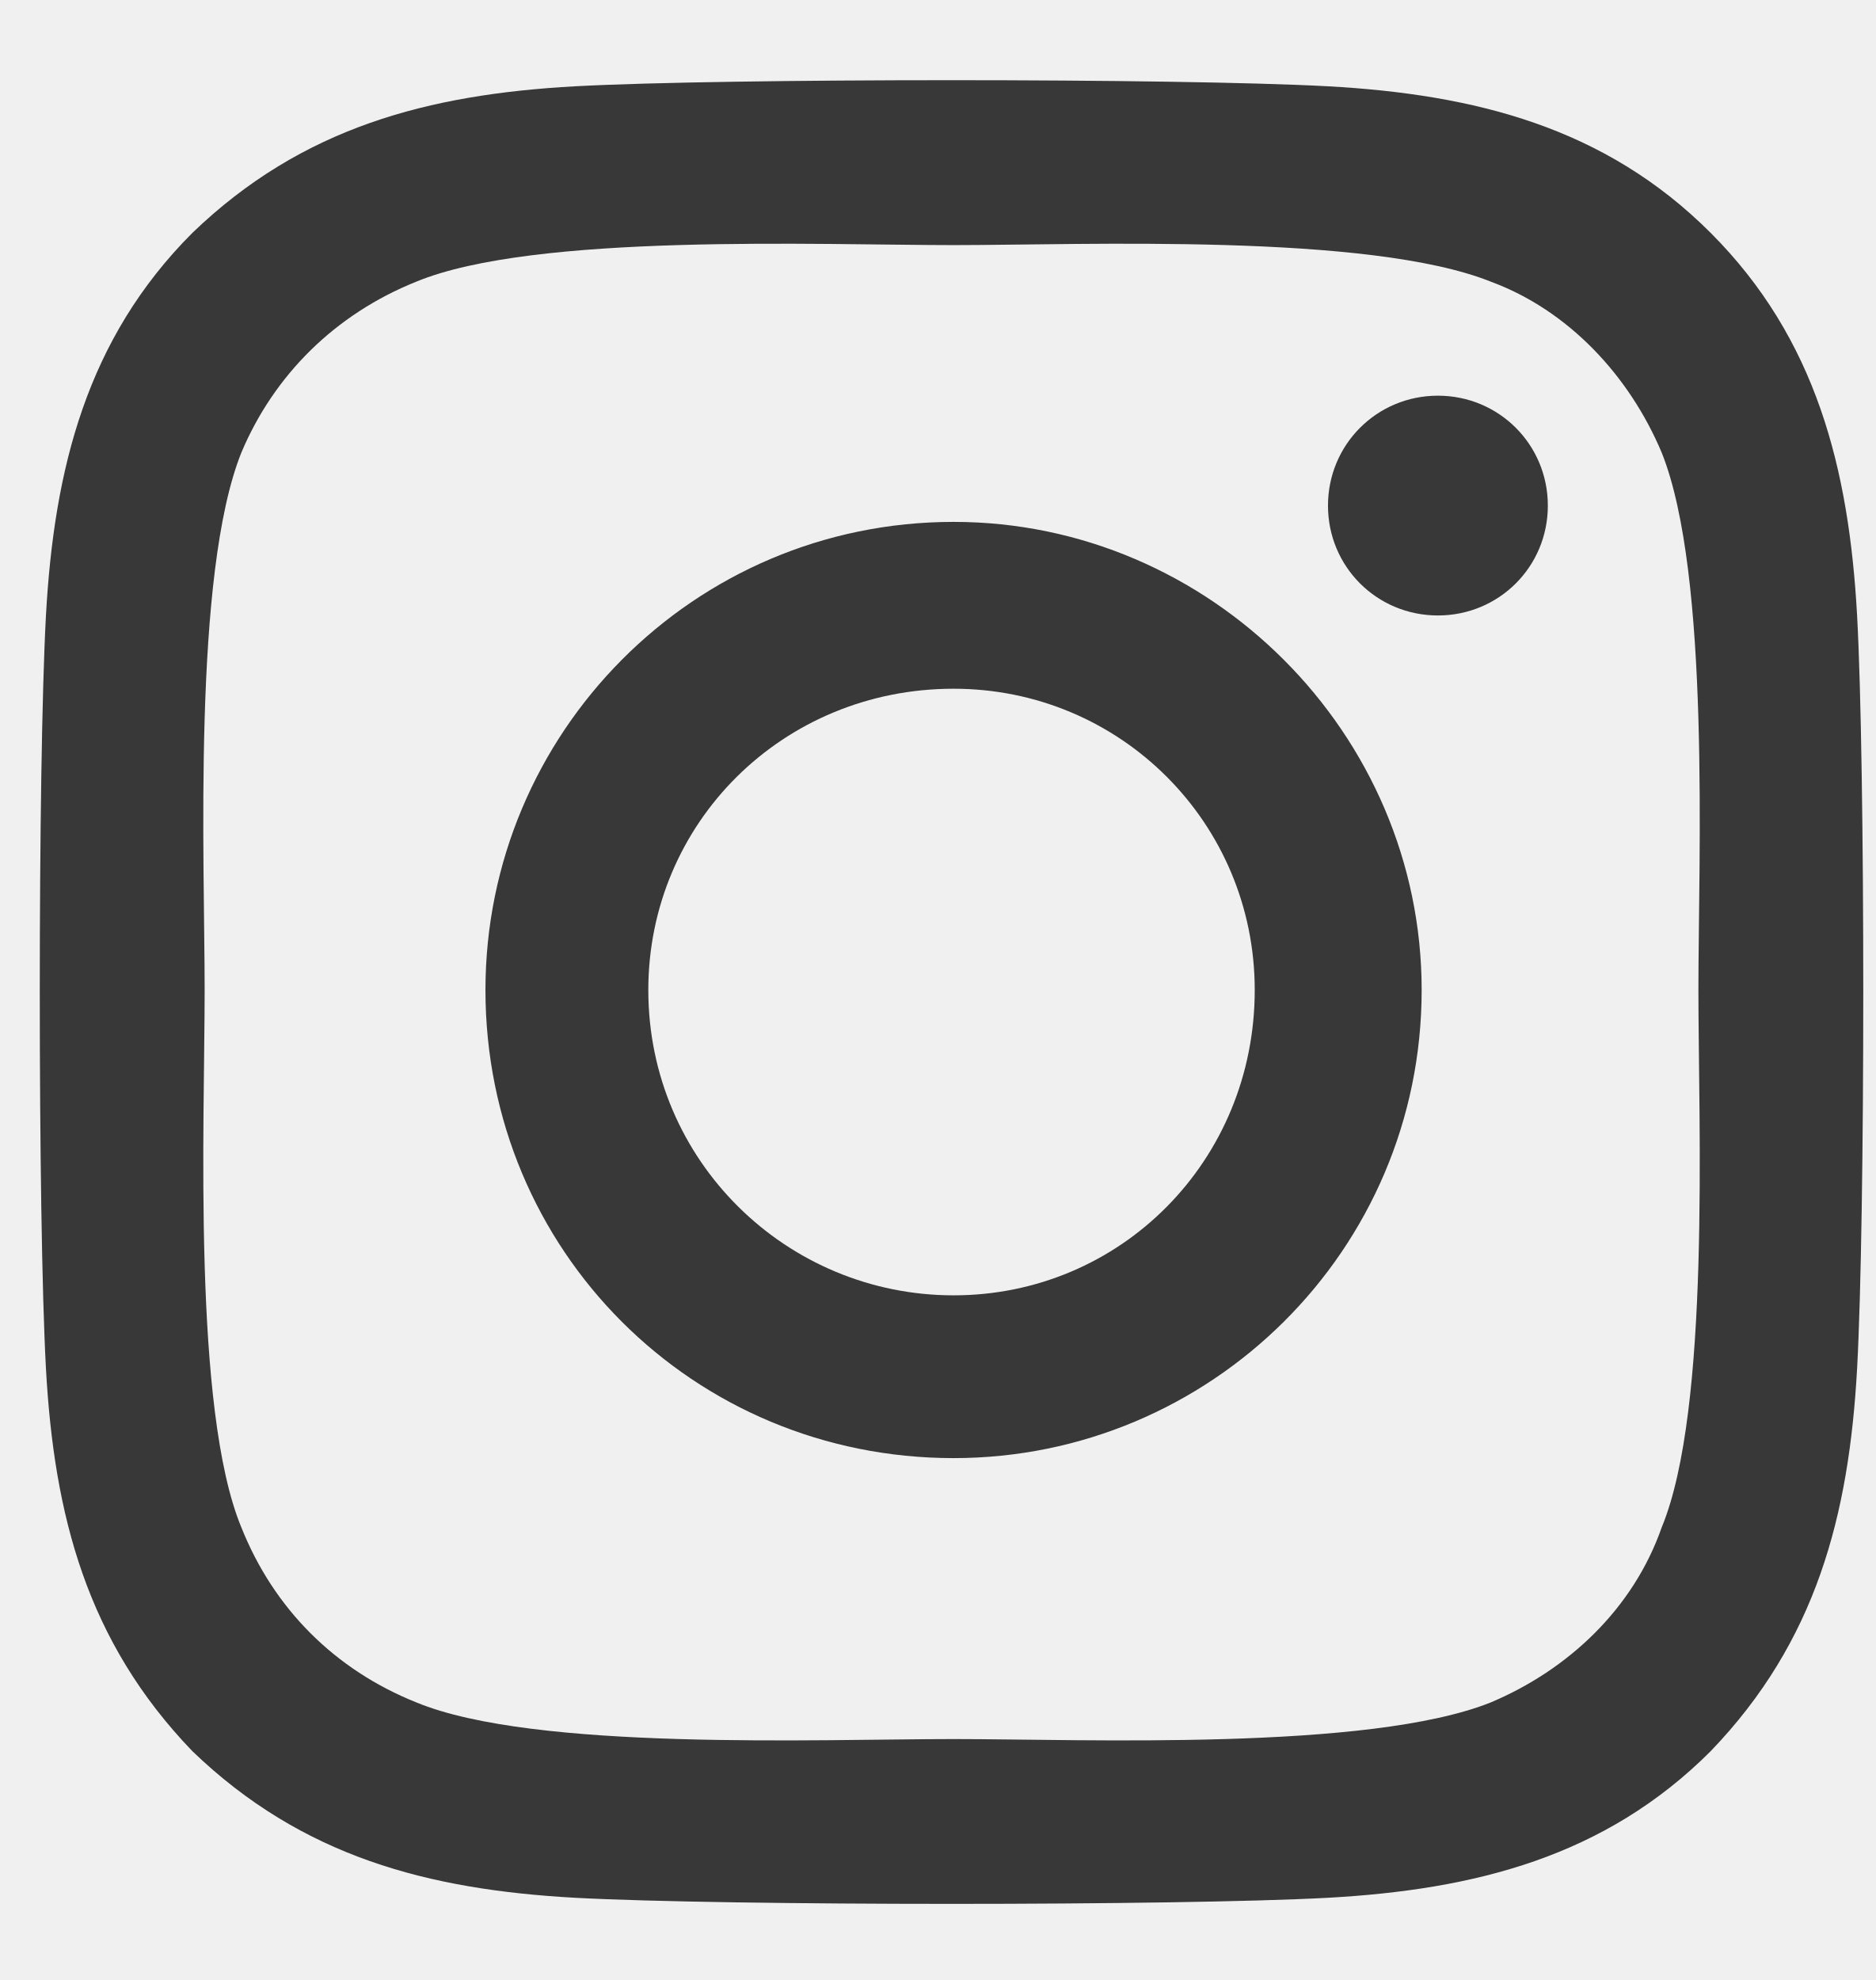
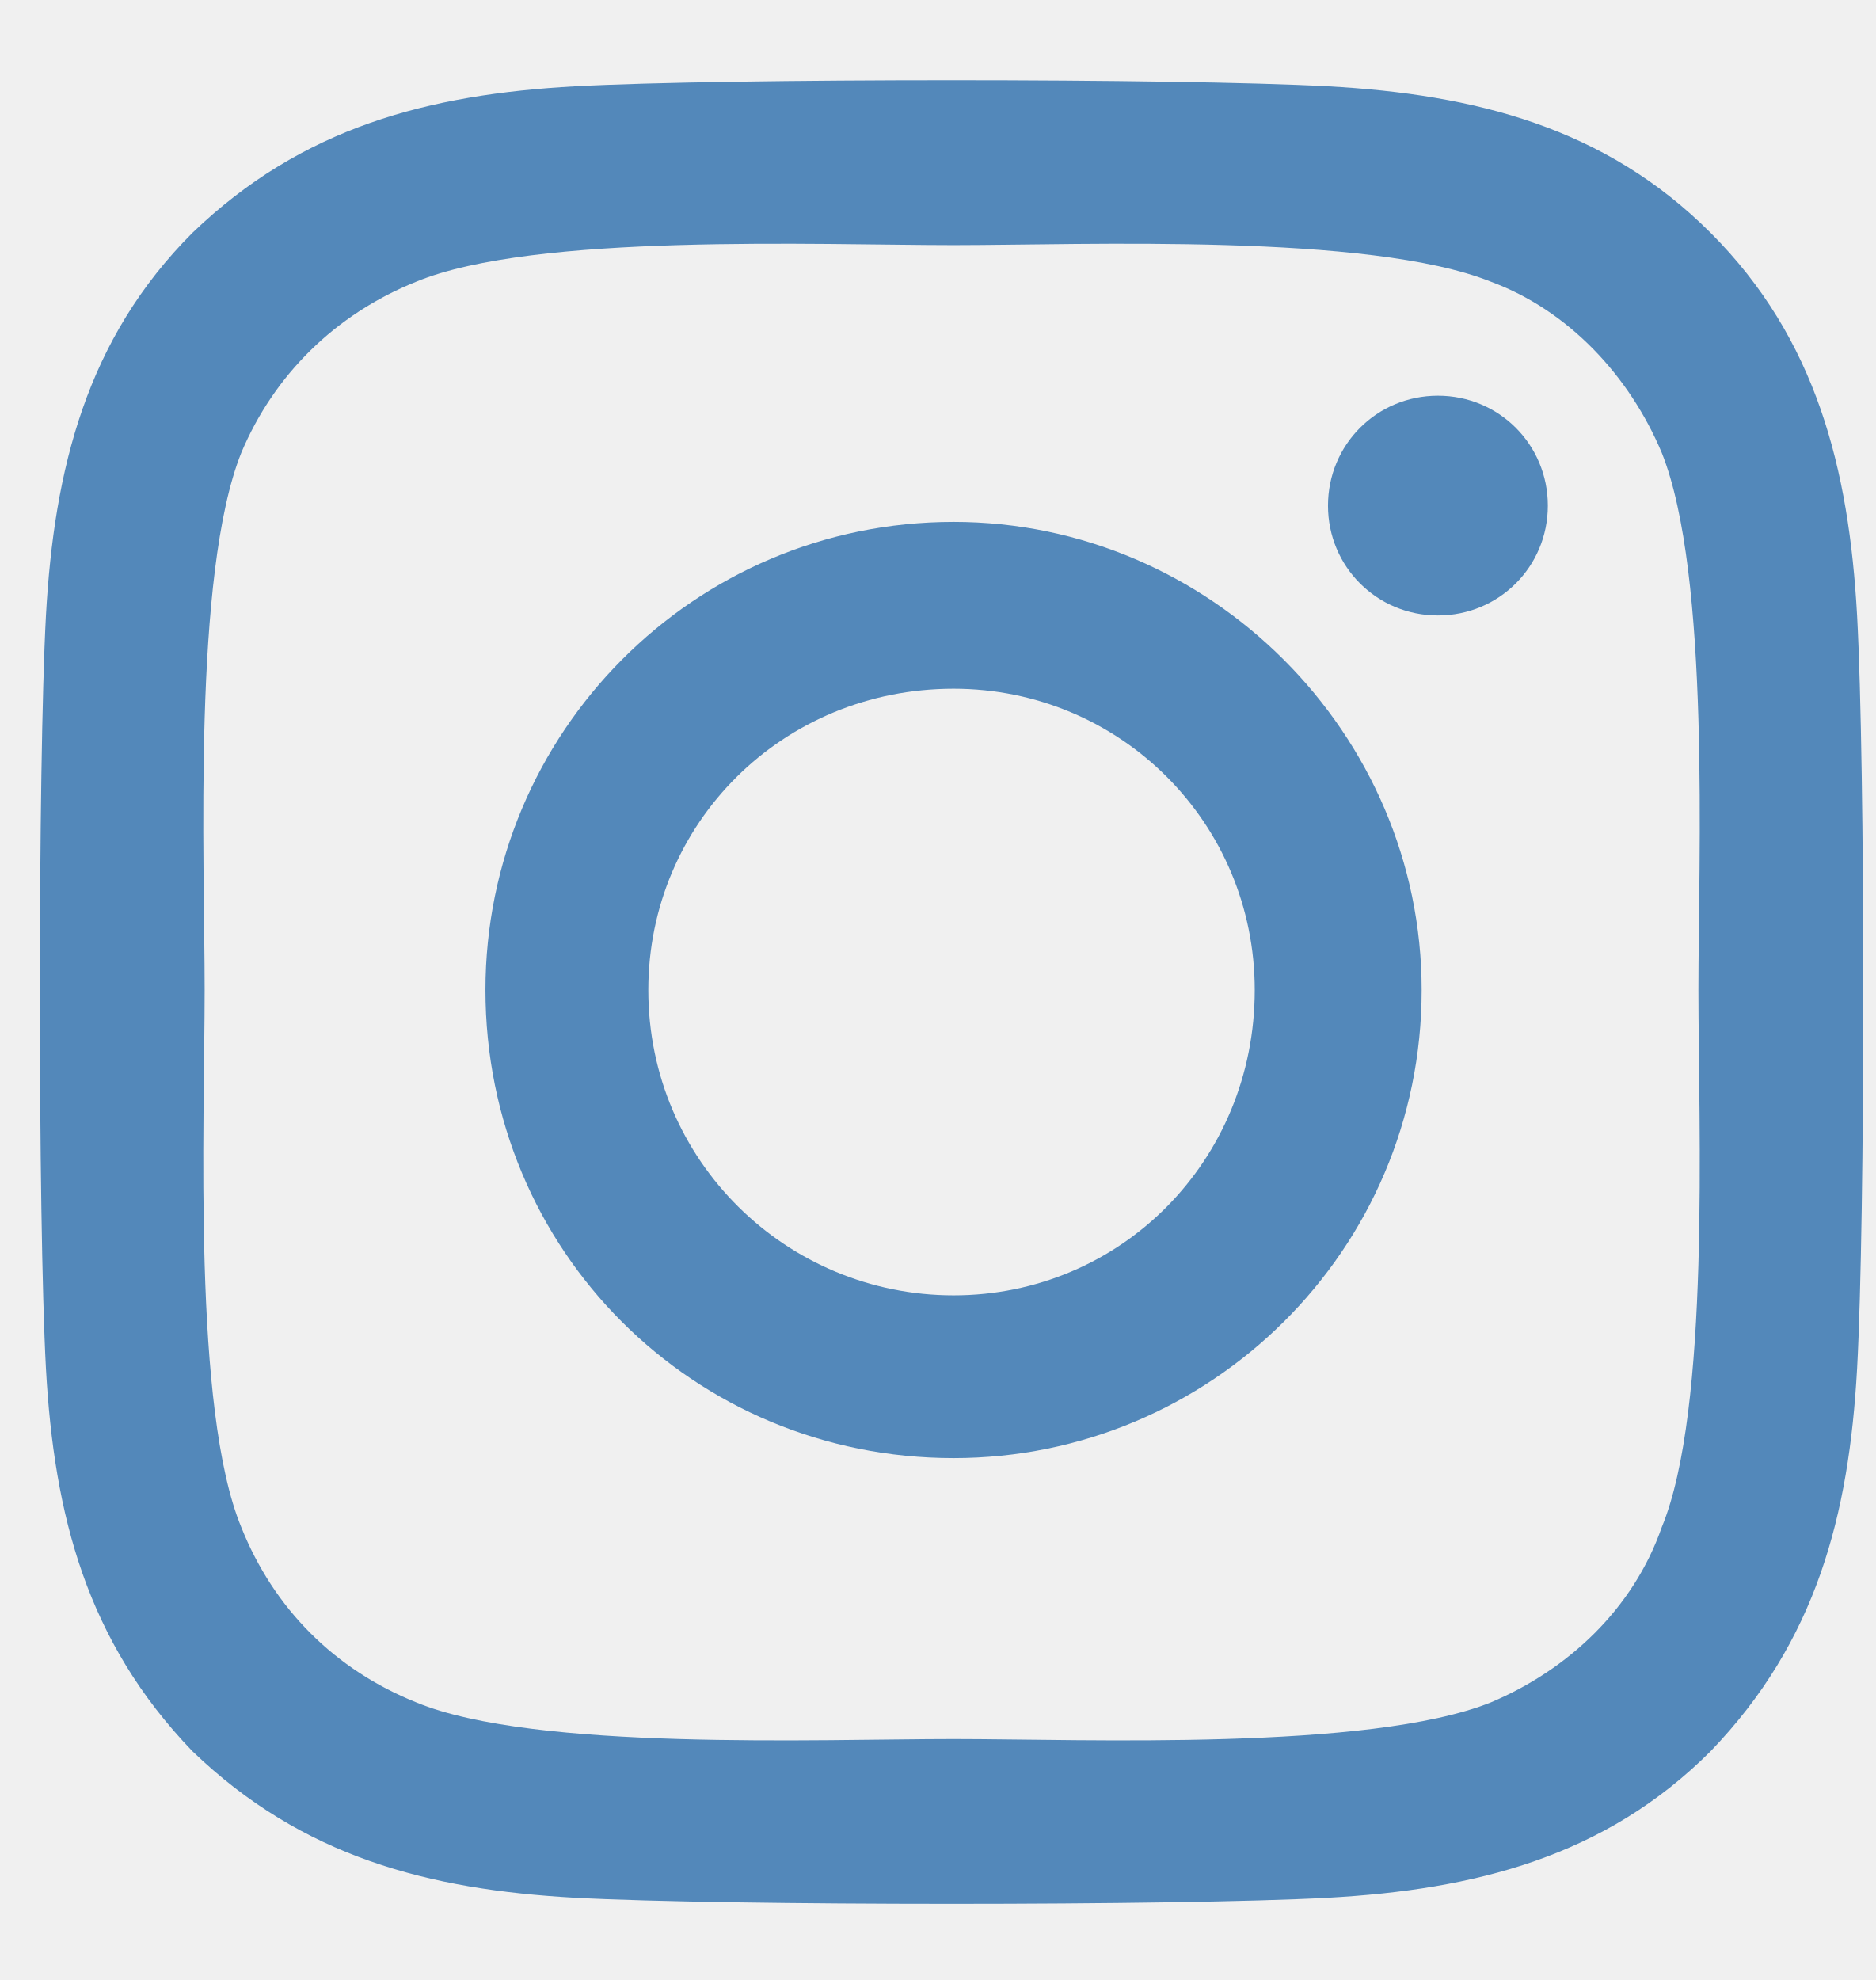
<svg xmlns="http://www.w3.org/2000/svg" width="18" height="19" viewBox="0 0 18 19" fill="none">
-   <path d="M9.152 5.008C11.613 5.008 13.644 7.039 13.644 9.5C13.644 12 11.613 13.992 9.152 13.992C6.652 13.992 4.659 12 4.659 9.5C4.659 7.039 6.652 5.008 9.152 5.008ZM9.152 12.43C10.753 12.43 12.042 11.141 12.042 9.5C12.042 7.898 10.753 6.609 9.152 6.609C7.511 6.609 6.222 7.898 6.222 9.5C6.222 11.141 7.55 12.43 9.152 12.43ZM14.855 4.852C14.855 5.438 14.386 5.906 13.8 5.906C13.214 5.906 12.745 5.438 12.745 4.852C12.745 4.266 13.214 3.797 13.8 3.797C14.386 3.797 14.855 4.266 14.855 4.852ZM17.823 5.906C17.902 7.352 17.902 11.688 17.823 13.133C17.745 14.539 17.433 15.75 16.417 16.805C15.402 17.82 14.152 18.133 12.745 18.211C11.3 18.289 6.964 18.289 5.519 18.211C4.112 18.133 2.902 17.82 1.847 16.805C0.831 15.75 0.519 14.539 0.441 13.133C0.362 11.688 0.362 7.352 0.441 5.906C0.519 4.5 0.831 3.25 1.847 2.234C2.902 1.219 4.112 0.906 5.519 0.828C6.964 0.75 11.3 0.75 12.745 0.828C14.152 0.906 15.402 1.219 16.417 2.234C17.433 3.25 17.745 4.5 17.823 5.906ZM15.948 14.656C16.417 13.523 16.3 10.789 16.3 9.5C16.3 8.25 16.417 5.516 15.948 4.344C15.636 3.602 15.05 2.977 14.308 2.703C13.136 2.234 10.402 2.352 9.152 2.352C7.862 2.352 5.128 2.234 3.995 2.703C3.214 3.016 2.628 3.602 2.316 4.344C1.847 5.516 1.964 8.25 1.964 9.5C1.964 10.789 1.847 13.523 2.316 14.656C2.628 15.438 3.214 16.023 3.995 16.336C5.128 16.805 7.862 16.688 9.152 16.688C10.402 16.688 13.136 16.805 14.308 16.336C15.05 16.023 15.675 15.438 15.948 14.656Z" fill="#383838" />
+   <g clip-path="url(#clip0_14_254)">
+     <path d="M9.152 5.008C11.613 5.008 13.644 7.039 13.644 9.5C13.644 12 11.613 13.992 9.152 13.992C6.652 13.992 4.659 12 4.659 9.5C4.659 7.039 6.652 5.008 9.152 5.008ZM9.152 12.43C10.753 12.43 12.042 11.141 12.042 9.5C12.042 7.898 10.753 6.609 9.152 6.609C7.511 6.609 6.222 7.898 6.222 9.5C6.222 11.141 7.55 12.43 9.152 12.43ZM14.855 4.852C14.855 5.438 14.386 5.906 13.8 5.906C13.214 5.906 12.745 5.438 12.745 4.852C12.745 4.266 13.214 3.797 13.8 3.797C14.386 3.797 14.855 4.266 14.855 4.852ZM17.823 5.906C17.902 7.352 17.902 11.688 17.823 13.133C17.745 14.539 17.433 15.75 16.417 16.805C15.402 17.82 14.152 18.133 12.745 18.211C11.3 18.289 6.964 18.289 5.519 18.211C4.113 18.133 2.902 17.82 1.847 16.805C0.831 15.75 0.519 14.539 0.441 13.133C0.363 11.688 0.363 7.352 0.441 5.906C0.519 4.5 0.831 3.25 1.847 2.234C2.902 1.219 4.113 0.906 5.519 0.828C6.964 0.75 11.3 0.75 12.745 0.828C14.152 0.906 15.402 1.219 16.417 2.234C17.433 3.25 17.745 4.5 17.823 5.906ZM15.948 14.656C16.417 13.523 16.3 10.789 16.3 9.5C16.3 8.25 16.417 5.516 15.948 4.344C15.636 3.602 15.05 2.977 14.308 2.703C13.136 2.234 10.402 2.352 9.152 2.352C7.863 2.352 5.128 2.234 3.995 2.703C3.214 3.016 2.628 3.602 2.316 4.344C1.847 5.516 1.964 8.25 1.964 9.5C1.964 10.789 1.847 13.523 2.316 14.656C2.628 15.438 3.214 16.023 3.995 16.336C5.128 16.805 7.863 16.688 9.152 16.688C10.402 16.688 13.136 16.805 14.308 16.336C15.05 16.023 15.675 15.438 15.948 14.656Z" fill="#5388BA" />
+   </g>
+   <defs>
+     <clipPath id="clip0_14_254">
+       <rect width="18" height="19" fill="white" />
+     </clipPath>
+   </defs>
</svg>
